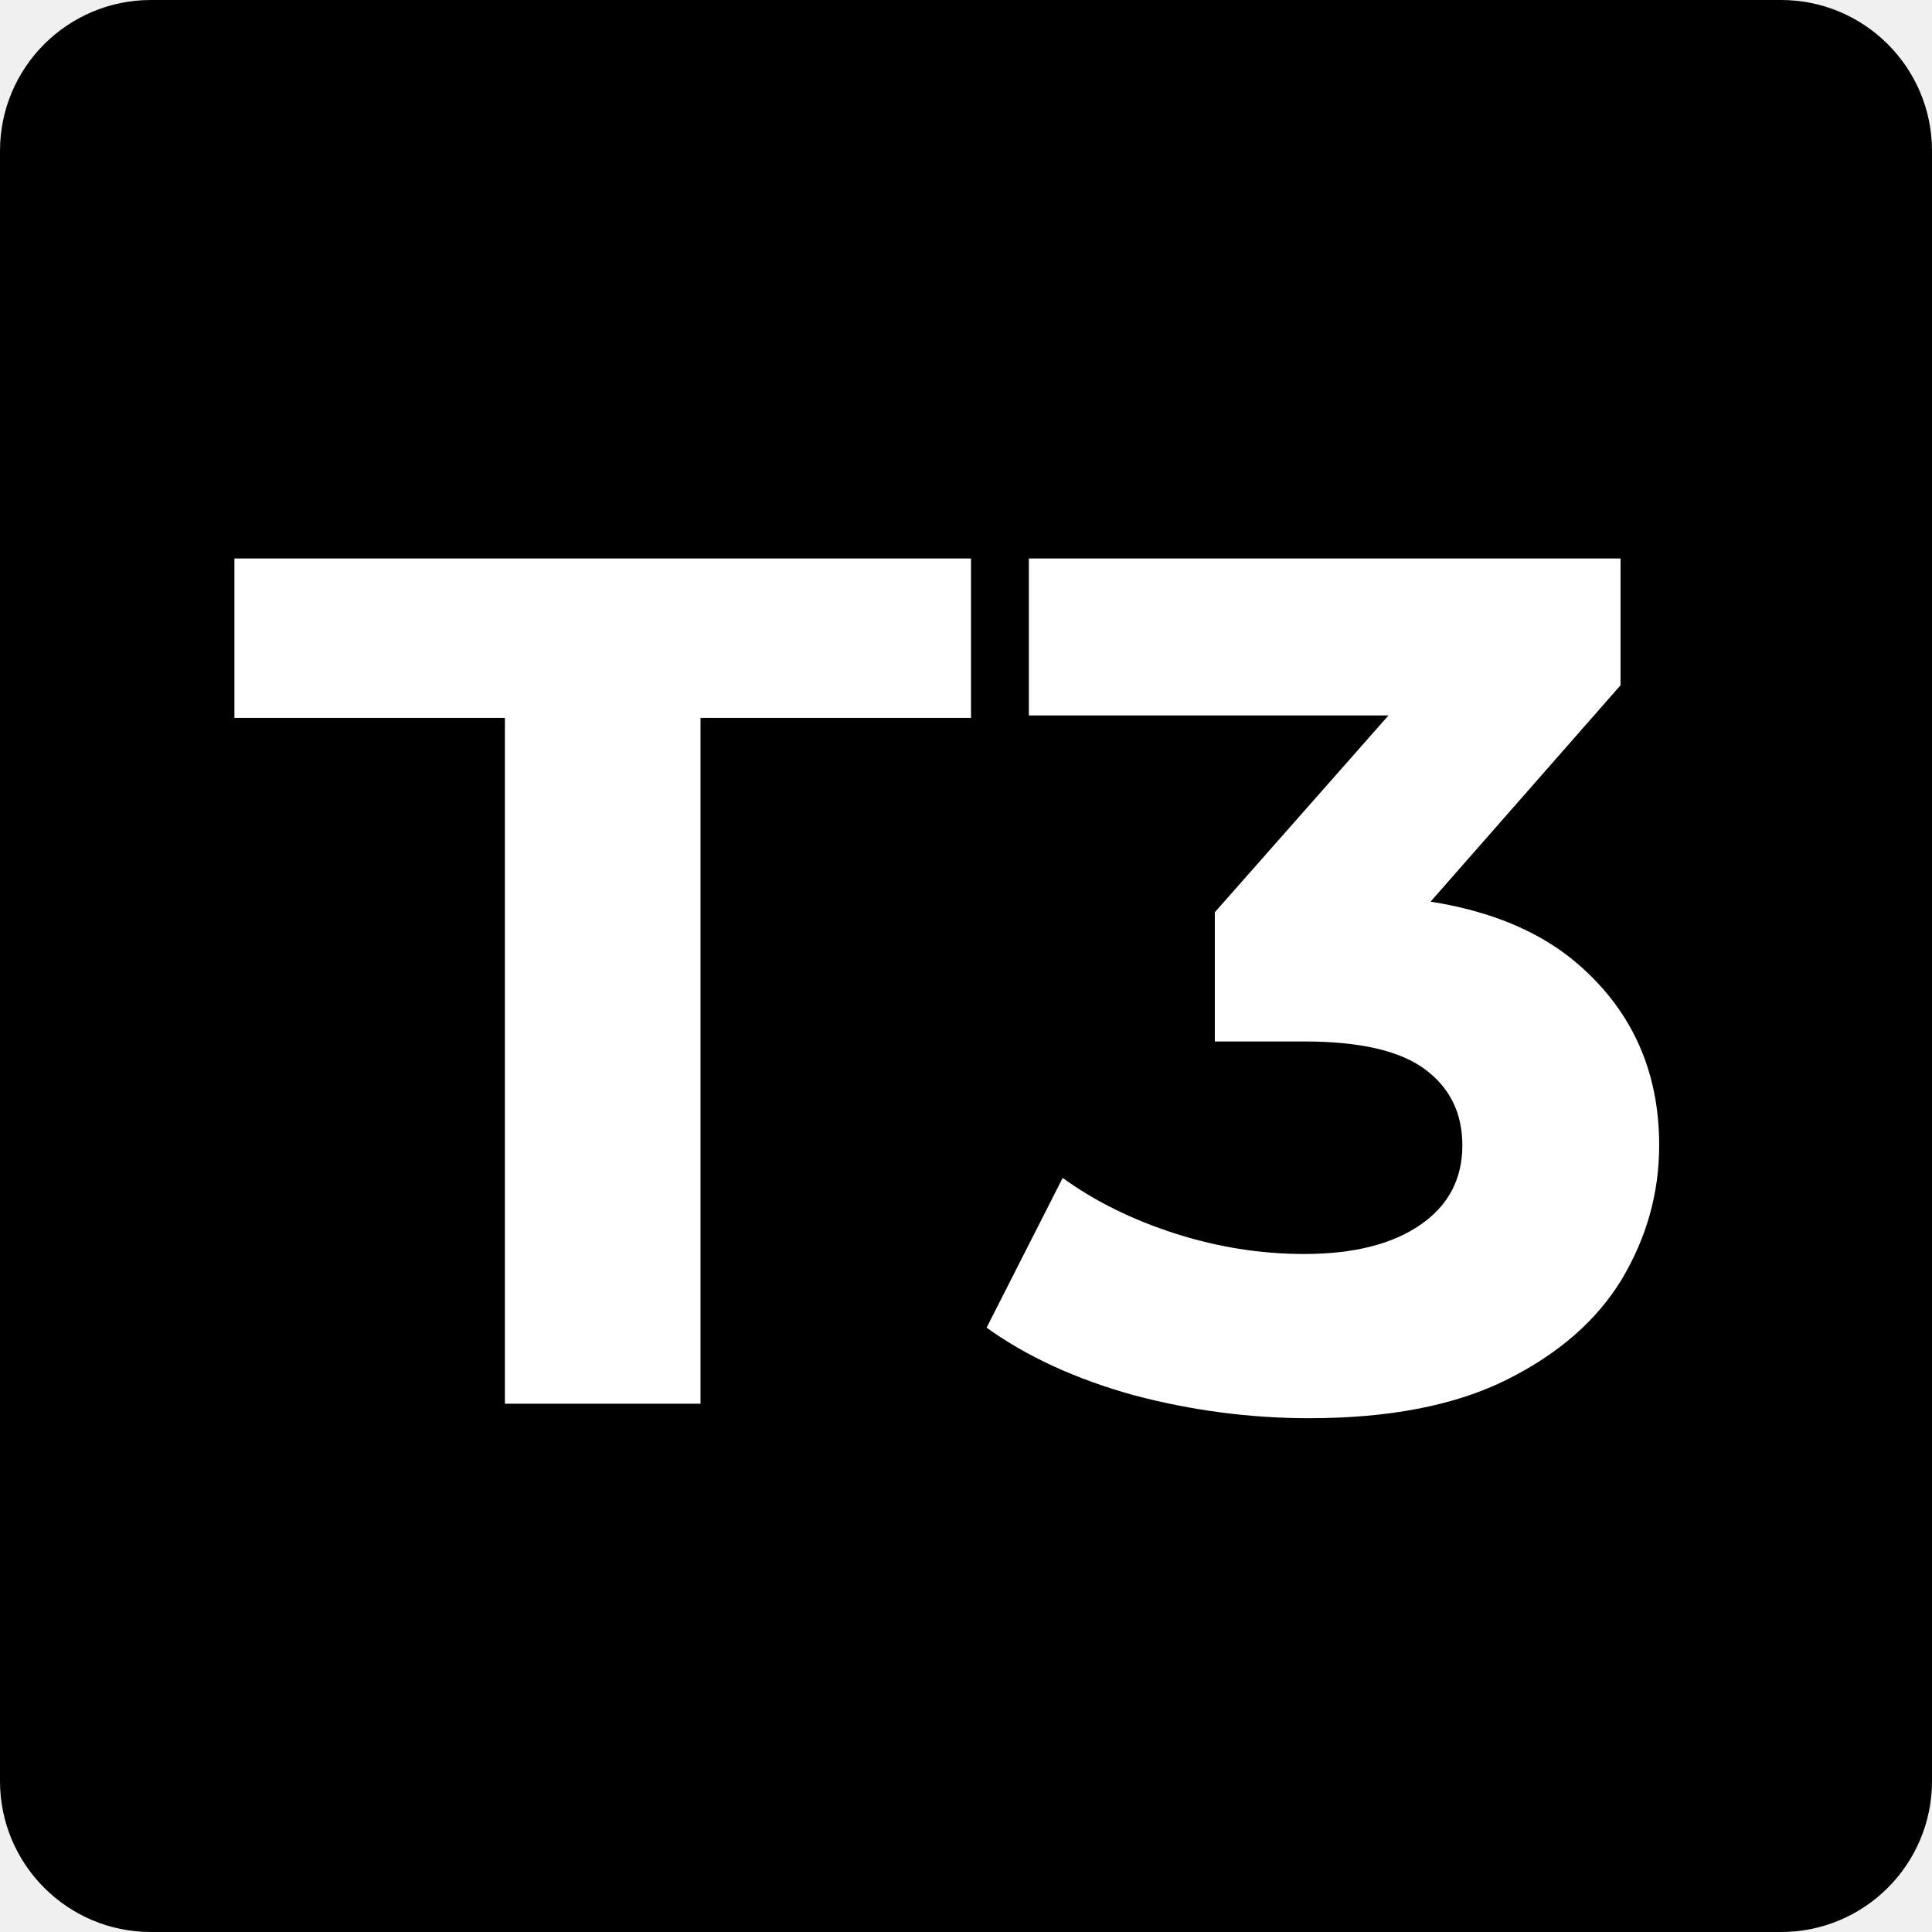
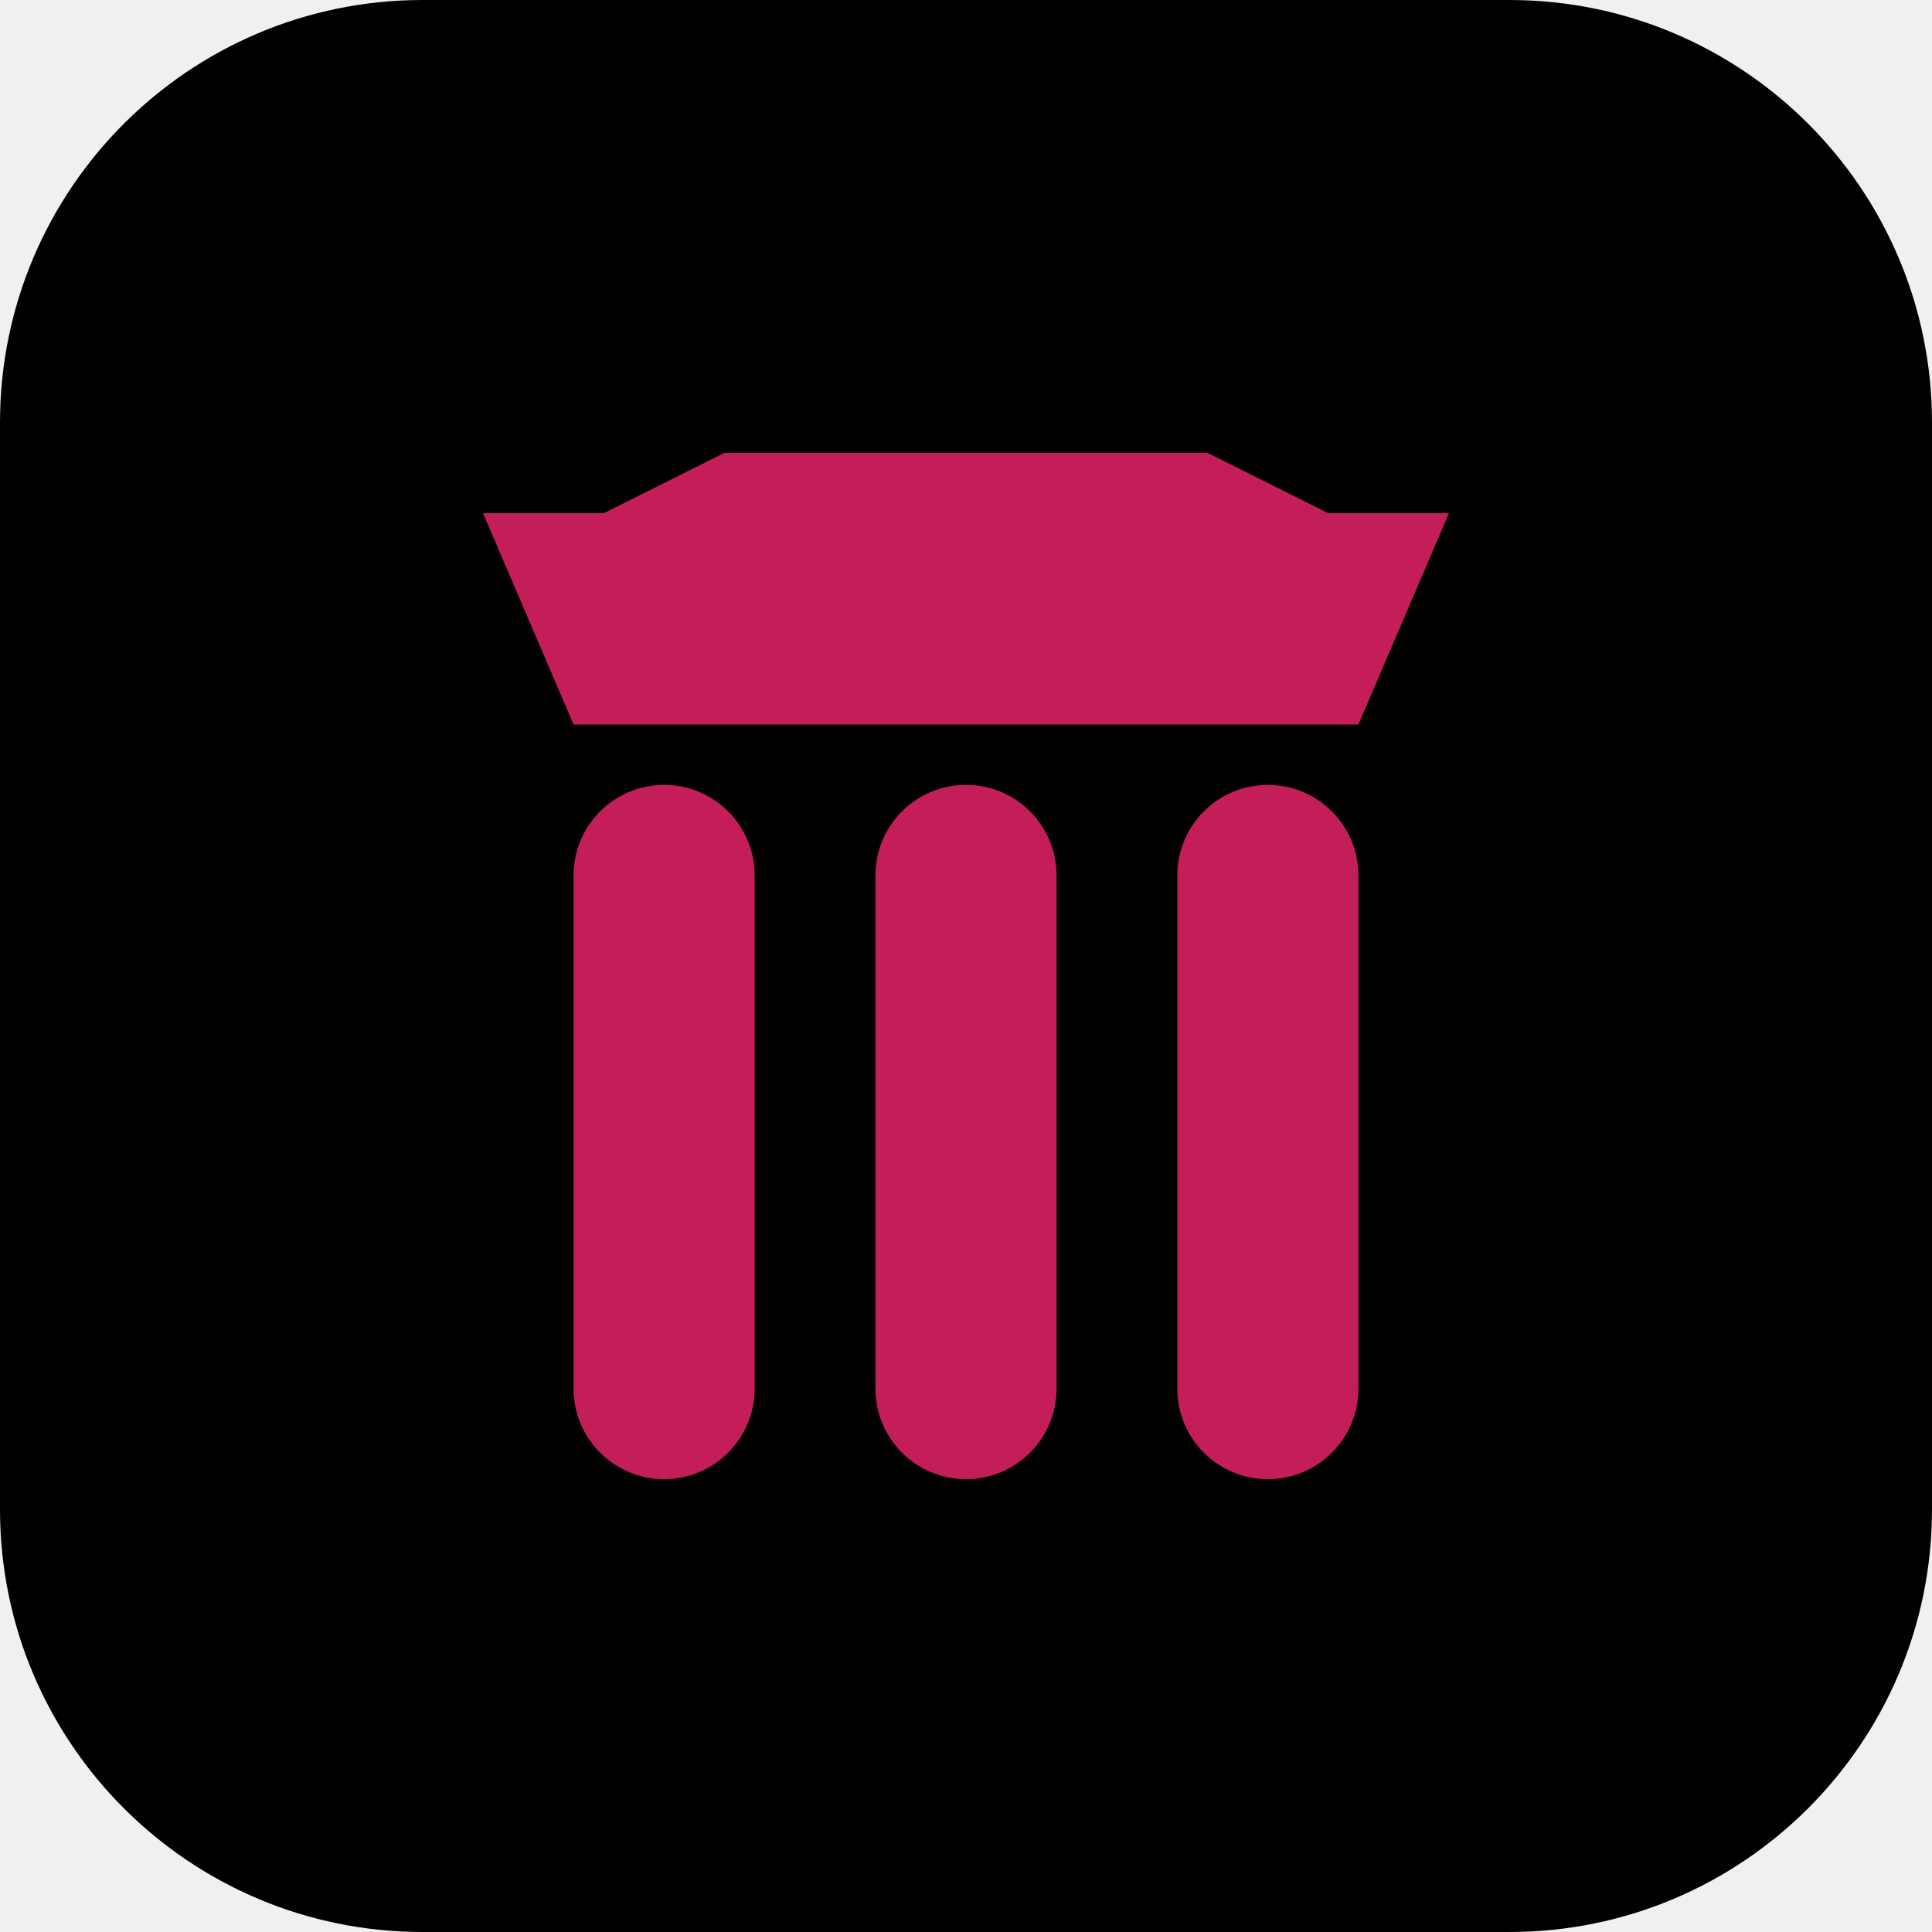
<svg xmlns="http://www.w3.org/2000/svg" width="128" height="128" viewBox="0 0 128 128" fill="none">
-   <path d="M0 10C0 4.477 4.477 0 10 0H118C123.523 0 128 4.477 128 10V118C128 123.523 123.523 128 118 128H10C4.477 128 0 123.523 0 118V10Z" fill="black" />
-   <path d="M33.451 93V47.56H15.531V37H64.331V47.56H46.411V93H33.451ZM86.725 93.96C82.832 93.96 78.965 93.453 75.125 92.44C71.285 91.373 68.032 89.88 65.365 87.96L70.405 78.04C72.539 79.587 75.019 80.813 77.845 81.72C80.672 82.627 83.525 83.08 86.405 83.08C89.659 83.08 92.219 82.44 94.085 81.16C95.952 79.88 96.885 78.12 96.885 75.88C96.885 73.747 96.059 72.067 94.405 70.84C92.752 69.613 90.085 69 86.405 69H80.485V60.44L96.085 42.76L97.525 47.4H68.165V37H107.365V45.4L91.845 63.08L85.285 59.32H89.045C95.925 59.32 101.125 60.867 104.645 63.96C108.165 67.053 109.925 71.027 109.925 75.88C109.925 79.027 109.099 81.987 107.445 84.76C105.792 87.48 103.259 89.693 99.845 91.4C96.432 93.107 92.059 93.96 86.725 93.96Z" fill="white" />
+   <rect width="128" height="128" rx="28" fill="#000000" />
+   <g fill="#C41E5A" transform="translate(24 30)">
+     <path d="M40 4 L72 4 L66 18 H14 L8 4 Z" />
+     <path d="M16 4 H64 L56 0 H24 Z" />
+     <rect x="14" y="22" width="12" height="46" rx="6" />
+     <rect x="34" y="22" width="12" height="46" rx="6" />
+     <rect x="54" y="22" width="12" height="46" rx="6" />
+   </g>
</svg>
